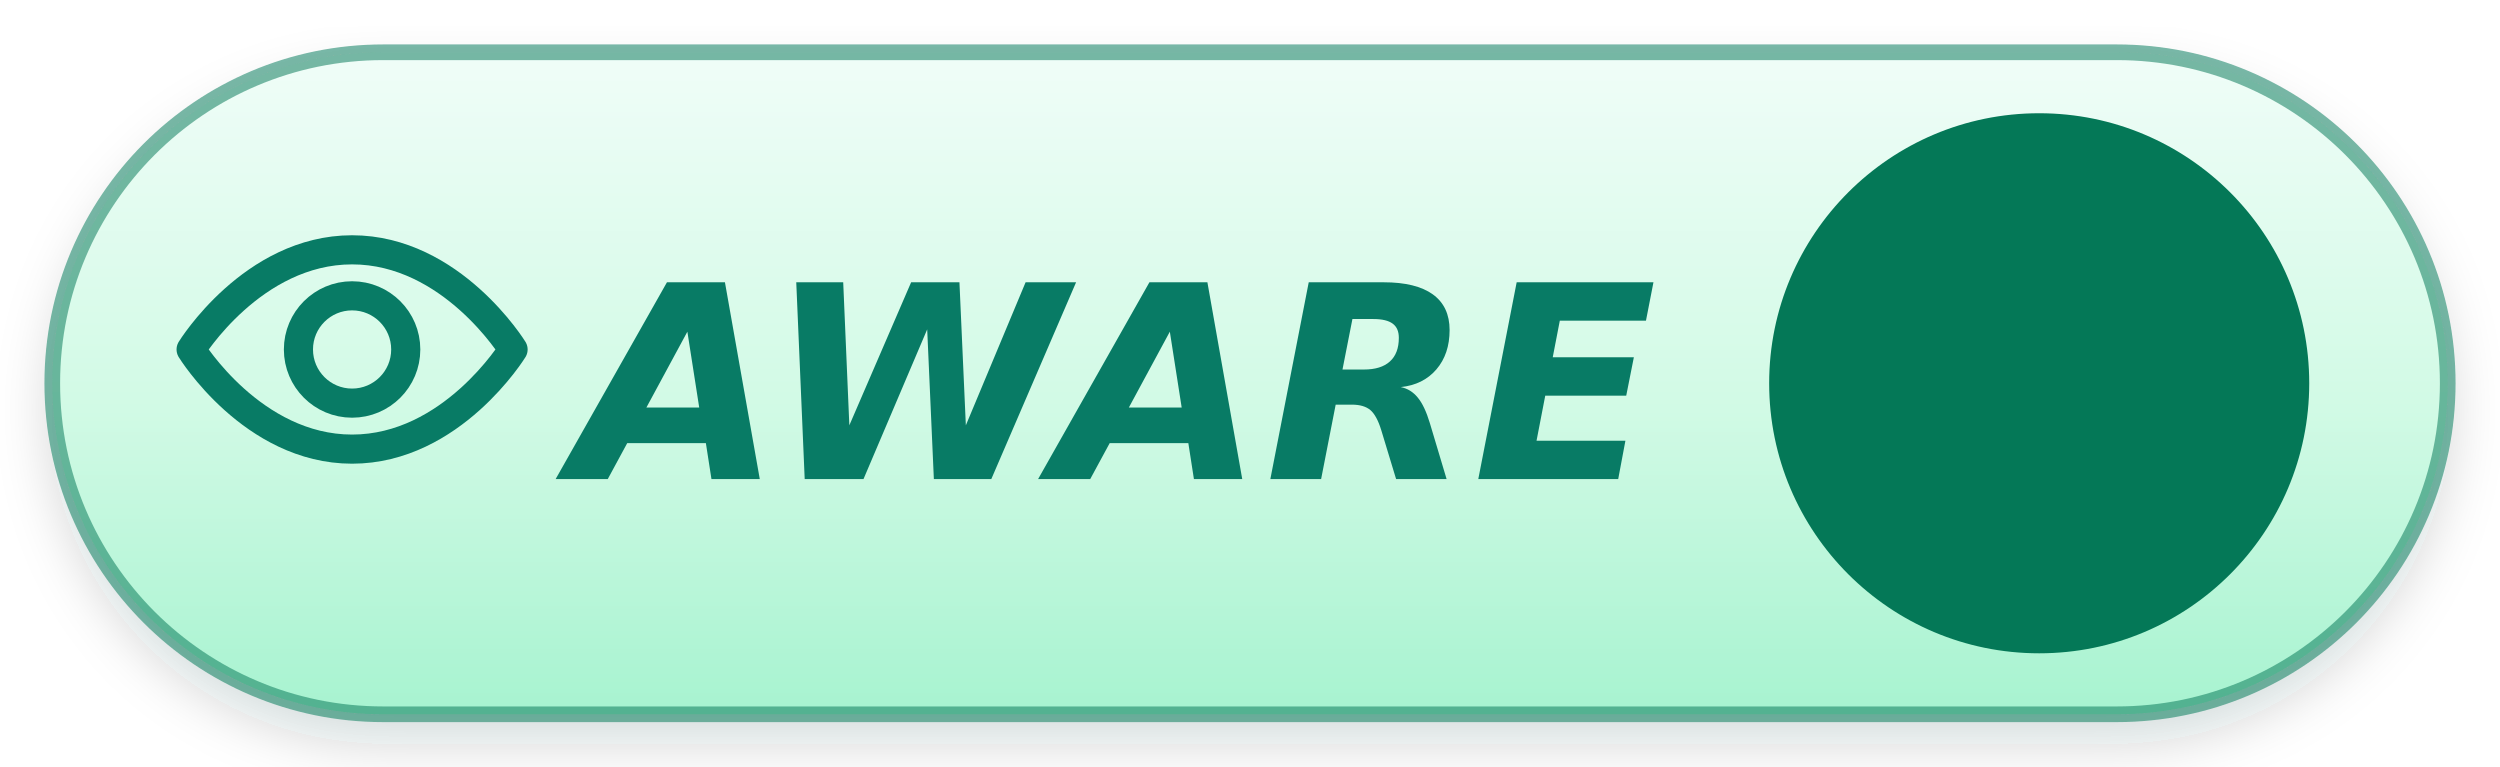
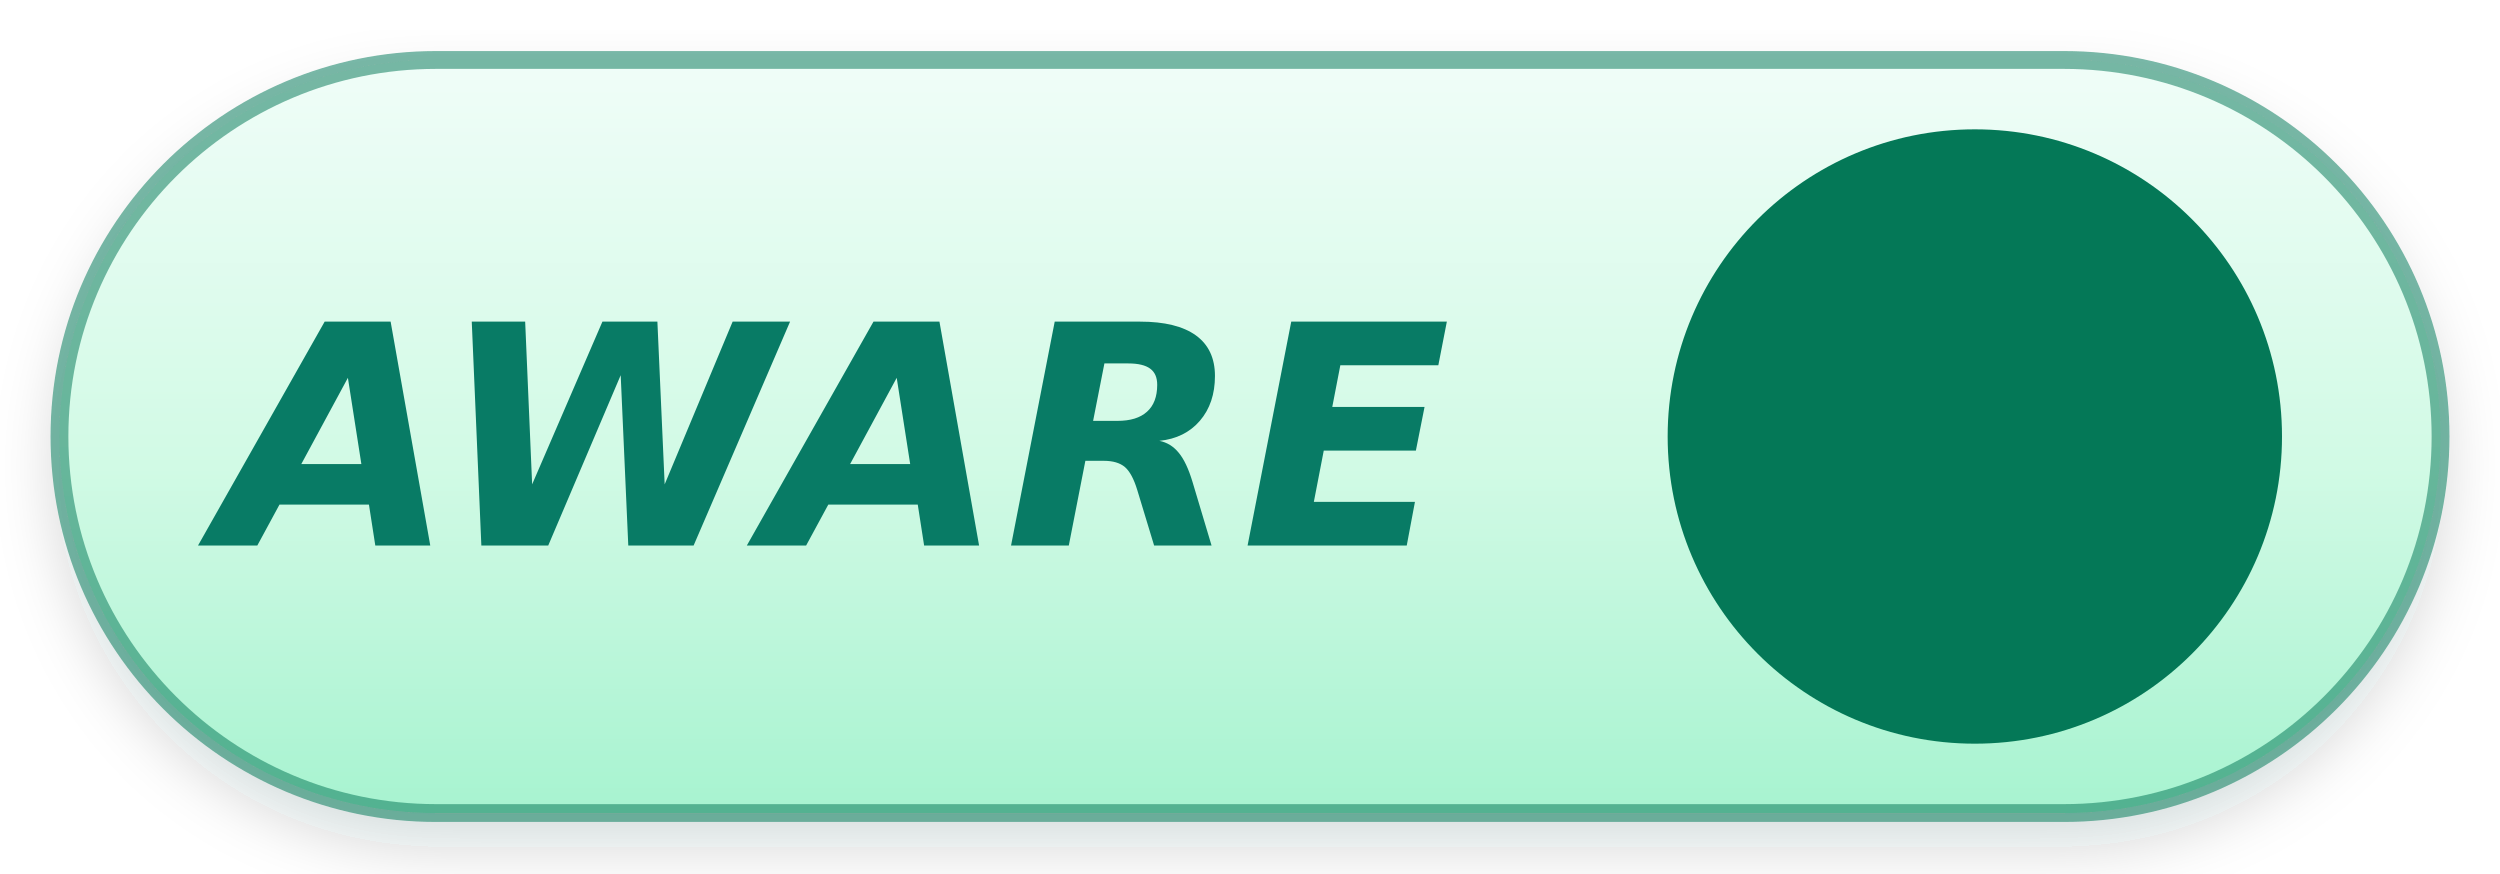
- <svg xmlns="http://www.w3.org/2000/svg" width="287" height="88" viewBox="0 0 287 88">
+ <svg xmlns="http://www.w3.org/2000/svg" width="252" height="88" viewBox="0 0 252.3 88">
  <defs>
    <linearGradient id="face" x1="0" y1="0" x2="0" y2="1">
      <stop offset="0" stop-color="#f0fdf8" />
      <stop offset="0.54" stop-color="#d1fae5" />
      <stop offset="1" stop-color="#a7f3d0" />
    </linearGradient>
    <filter id="shadow" x="-15%" y="-25%" width="130%" height="170%">
      <feDropShadow dx="0" dy="3" stdDeviation="3" flood-color="#17212d" flood-opacity=".16" />
    </filter>
  </defs>
-   <rect x="6" y="6" width="275" height="76" rx="38" fill="url(#face)" stroke="#047857" stroke-opacity=".52" stroke-width="1.8" filter="url(#shadow)" />
-   <g transform="translate(19.3 19) scale(0.88)" fill="none" stroke="#087b65" stroke-width="3.8" stroke-linecap="round" stroke-linejoin="round">
-     <path d="M3 24S11 11 24 11s21 13 21 13-8 13-21 13S3 24 3 24Z" />
-     <circle cx="24" cy="24" r="7" />
-   </g>
-   <text x="65.8" y="55" font-family="DejaVu Sans,Arial,sans-serif" font-size="31" font-style="italic" font-weight="800" fill="#087b65">AWARE</text>
-   <circle cx="234.1" cy="44" r="31" fill="#047857" />
+   <rect x="6" y="6" width="240.3" height="76" rx="38" fill="url(#face)" stroke="#047857" stroke-opacity=".52" stroke-width="1.8" filter="url(#shadow)" />
+   <text x="22" y="55" font-family="DejaVu Sans,Arial,sans-serif" font-size="31" font-style="italic" font-weight="800" fill="#087b65">AWARE</text>
+   <circle cx="199.3" cy="44" r="31" fill="#047857" />
</svg>
